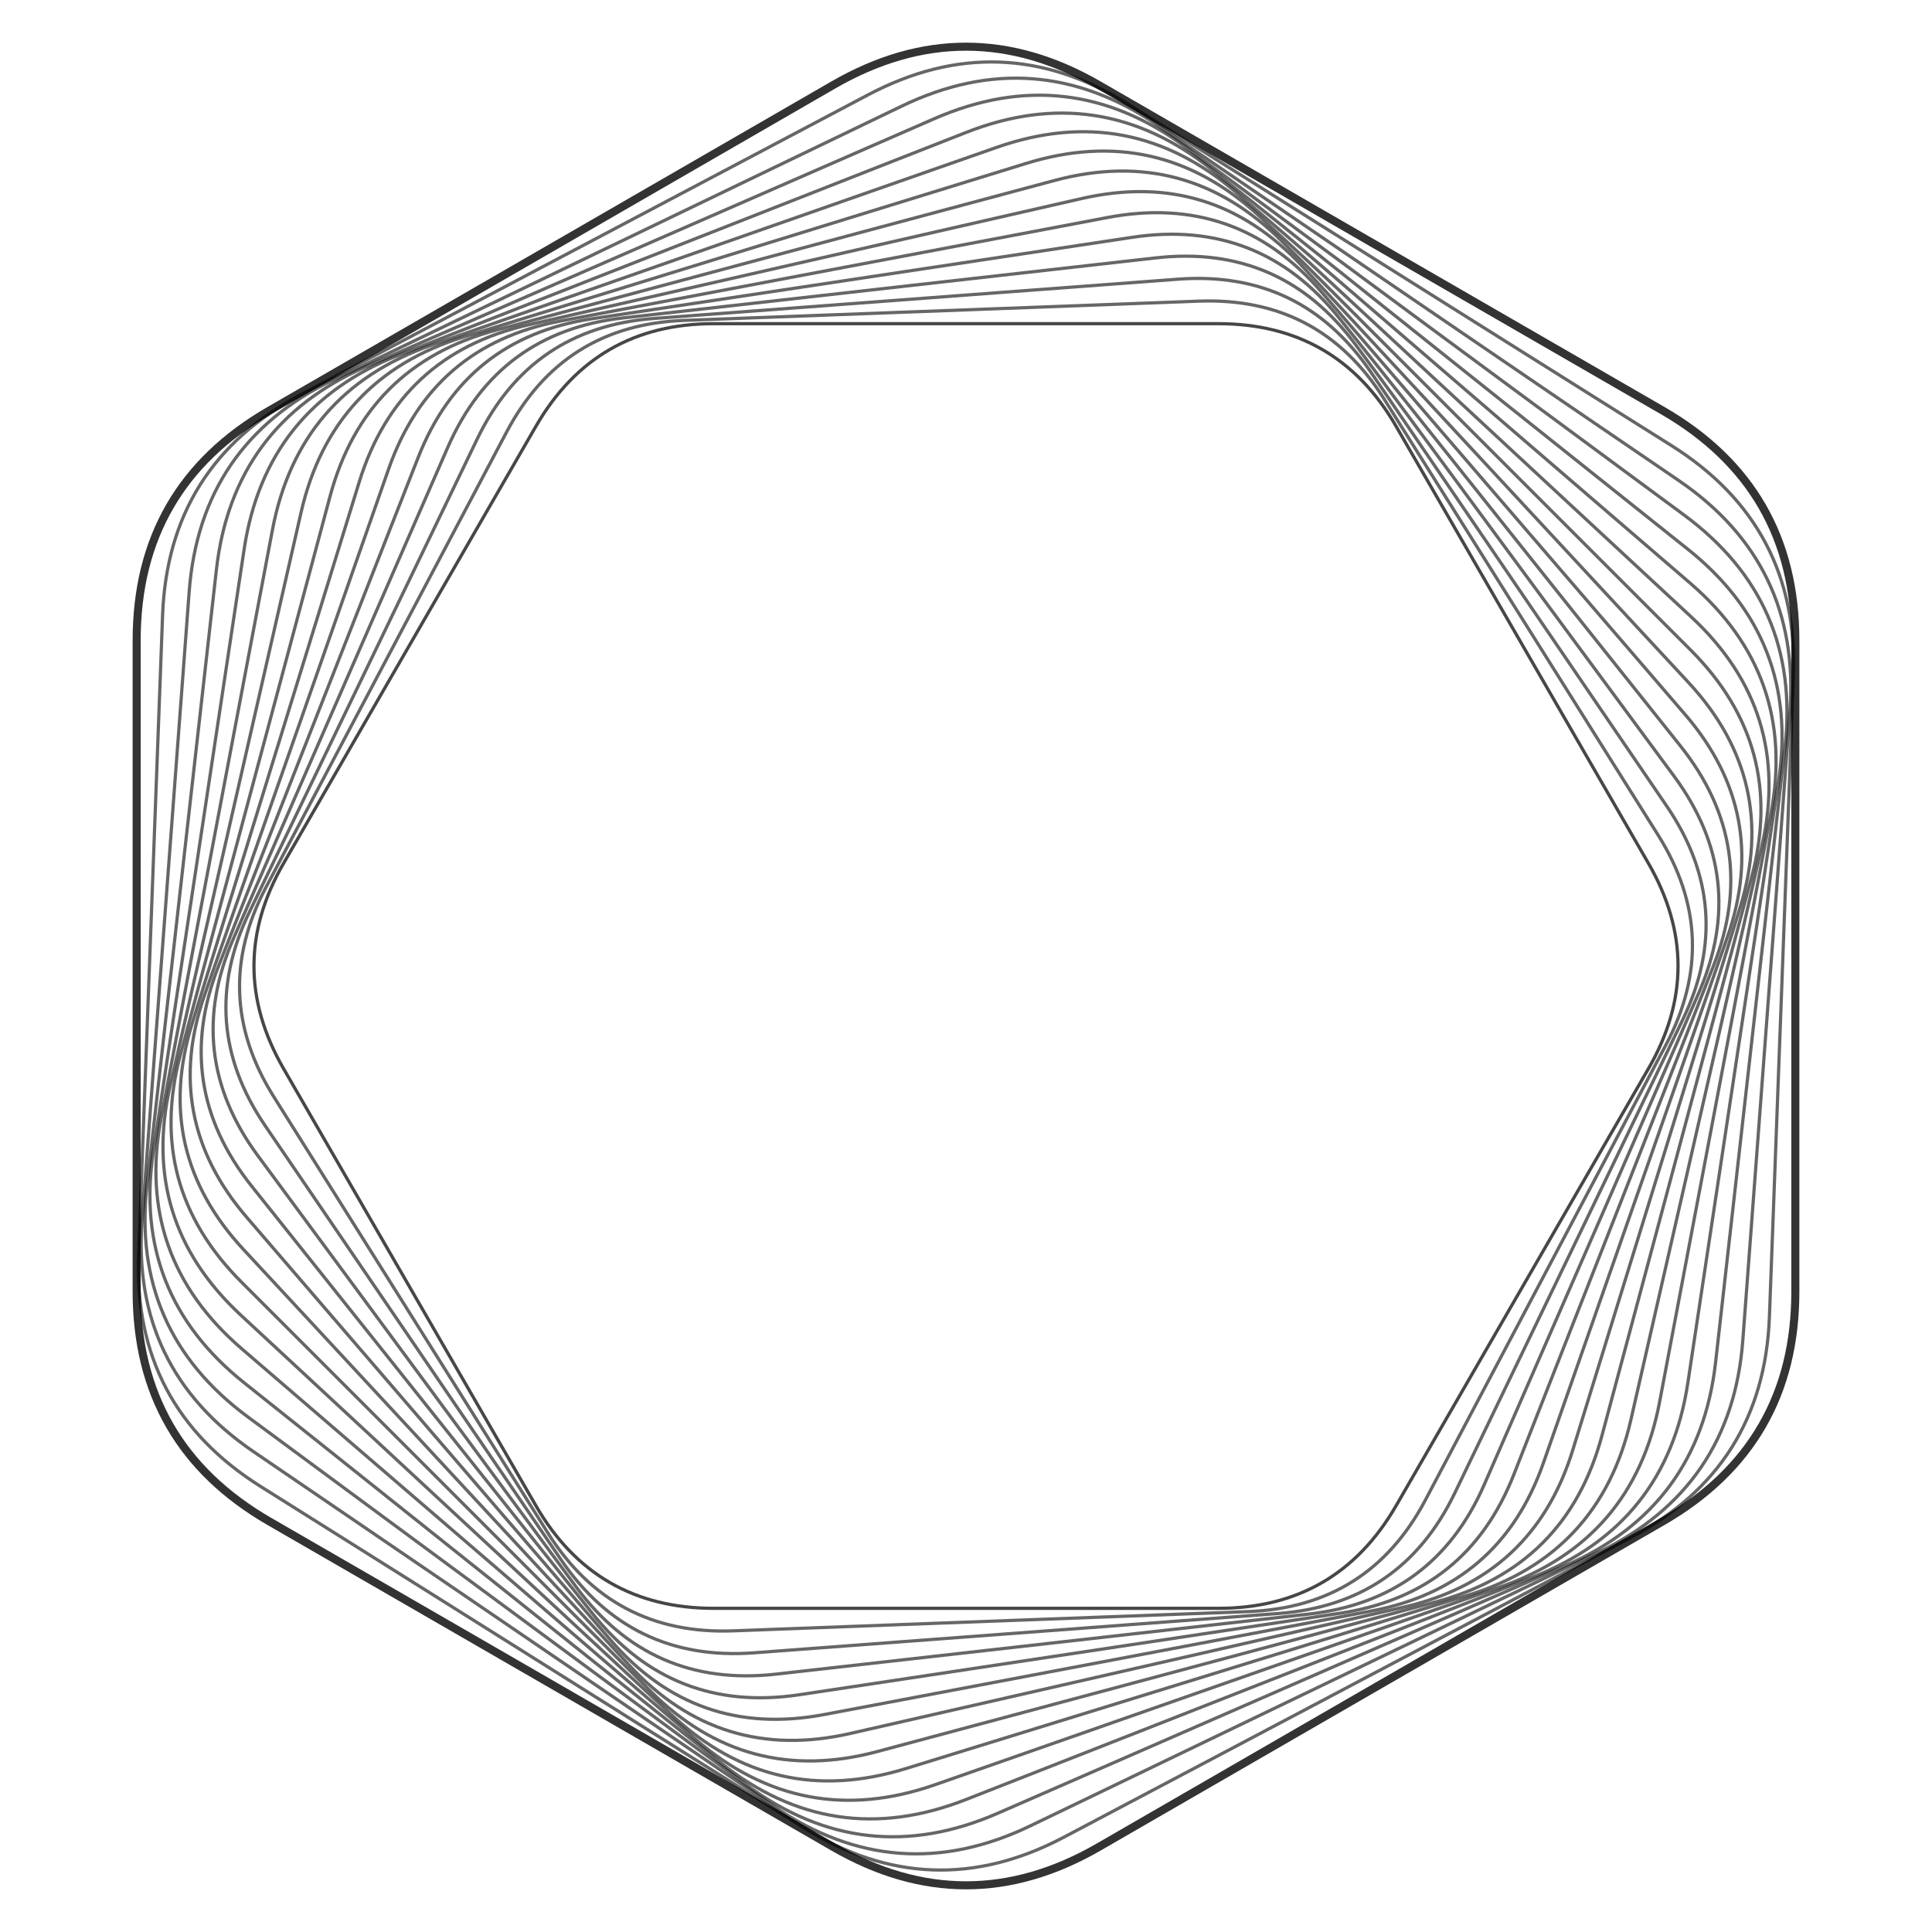
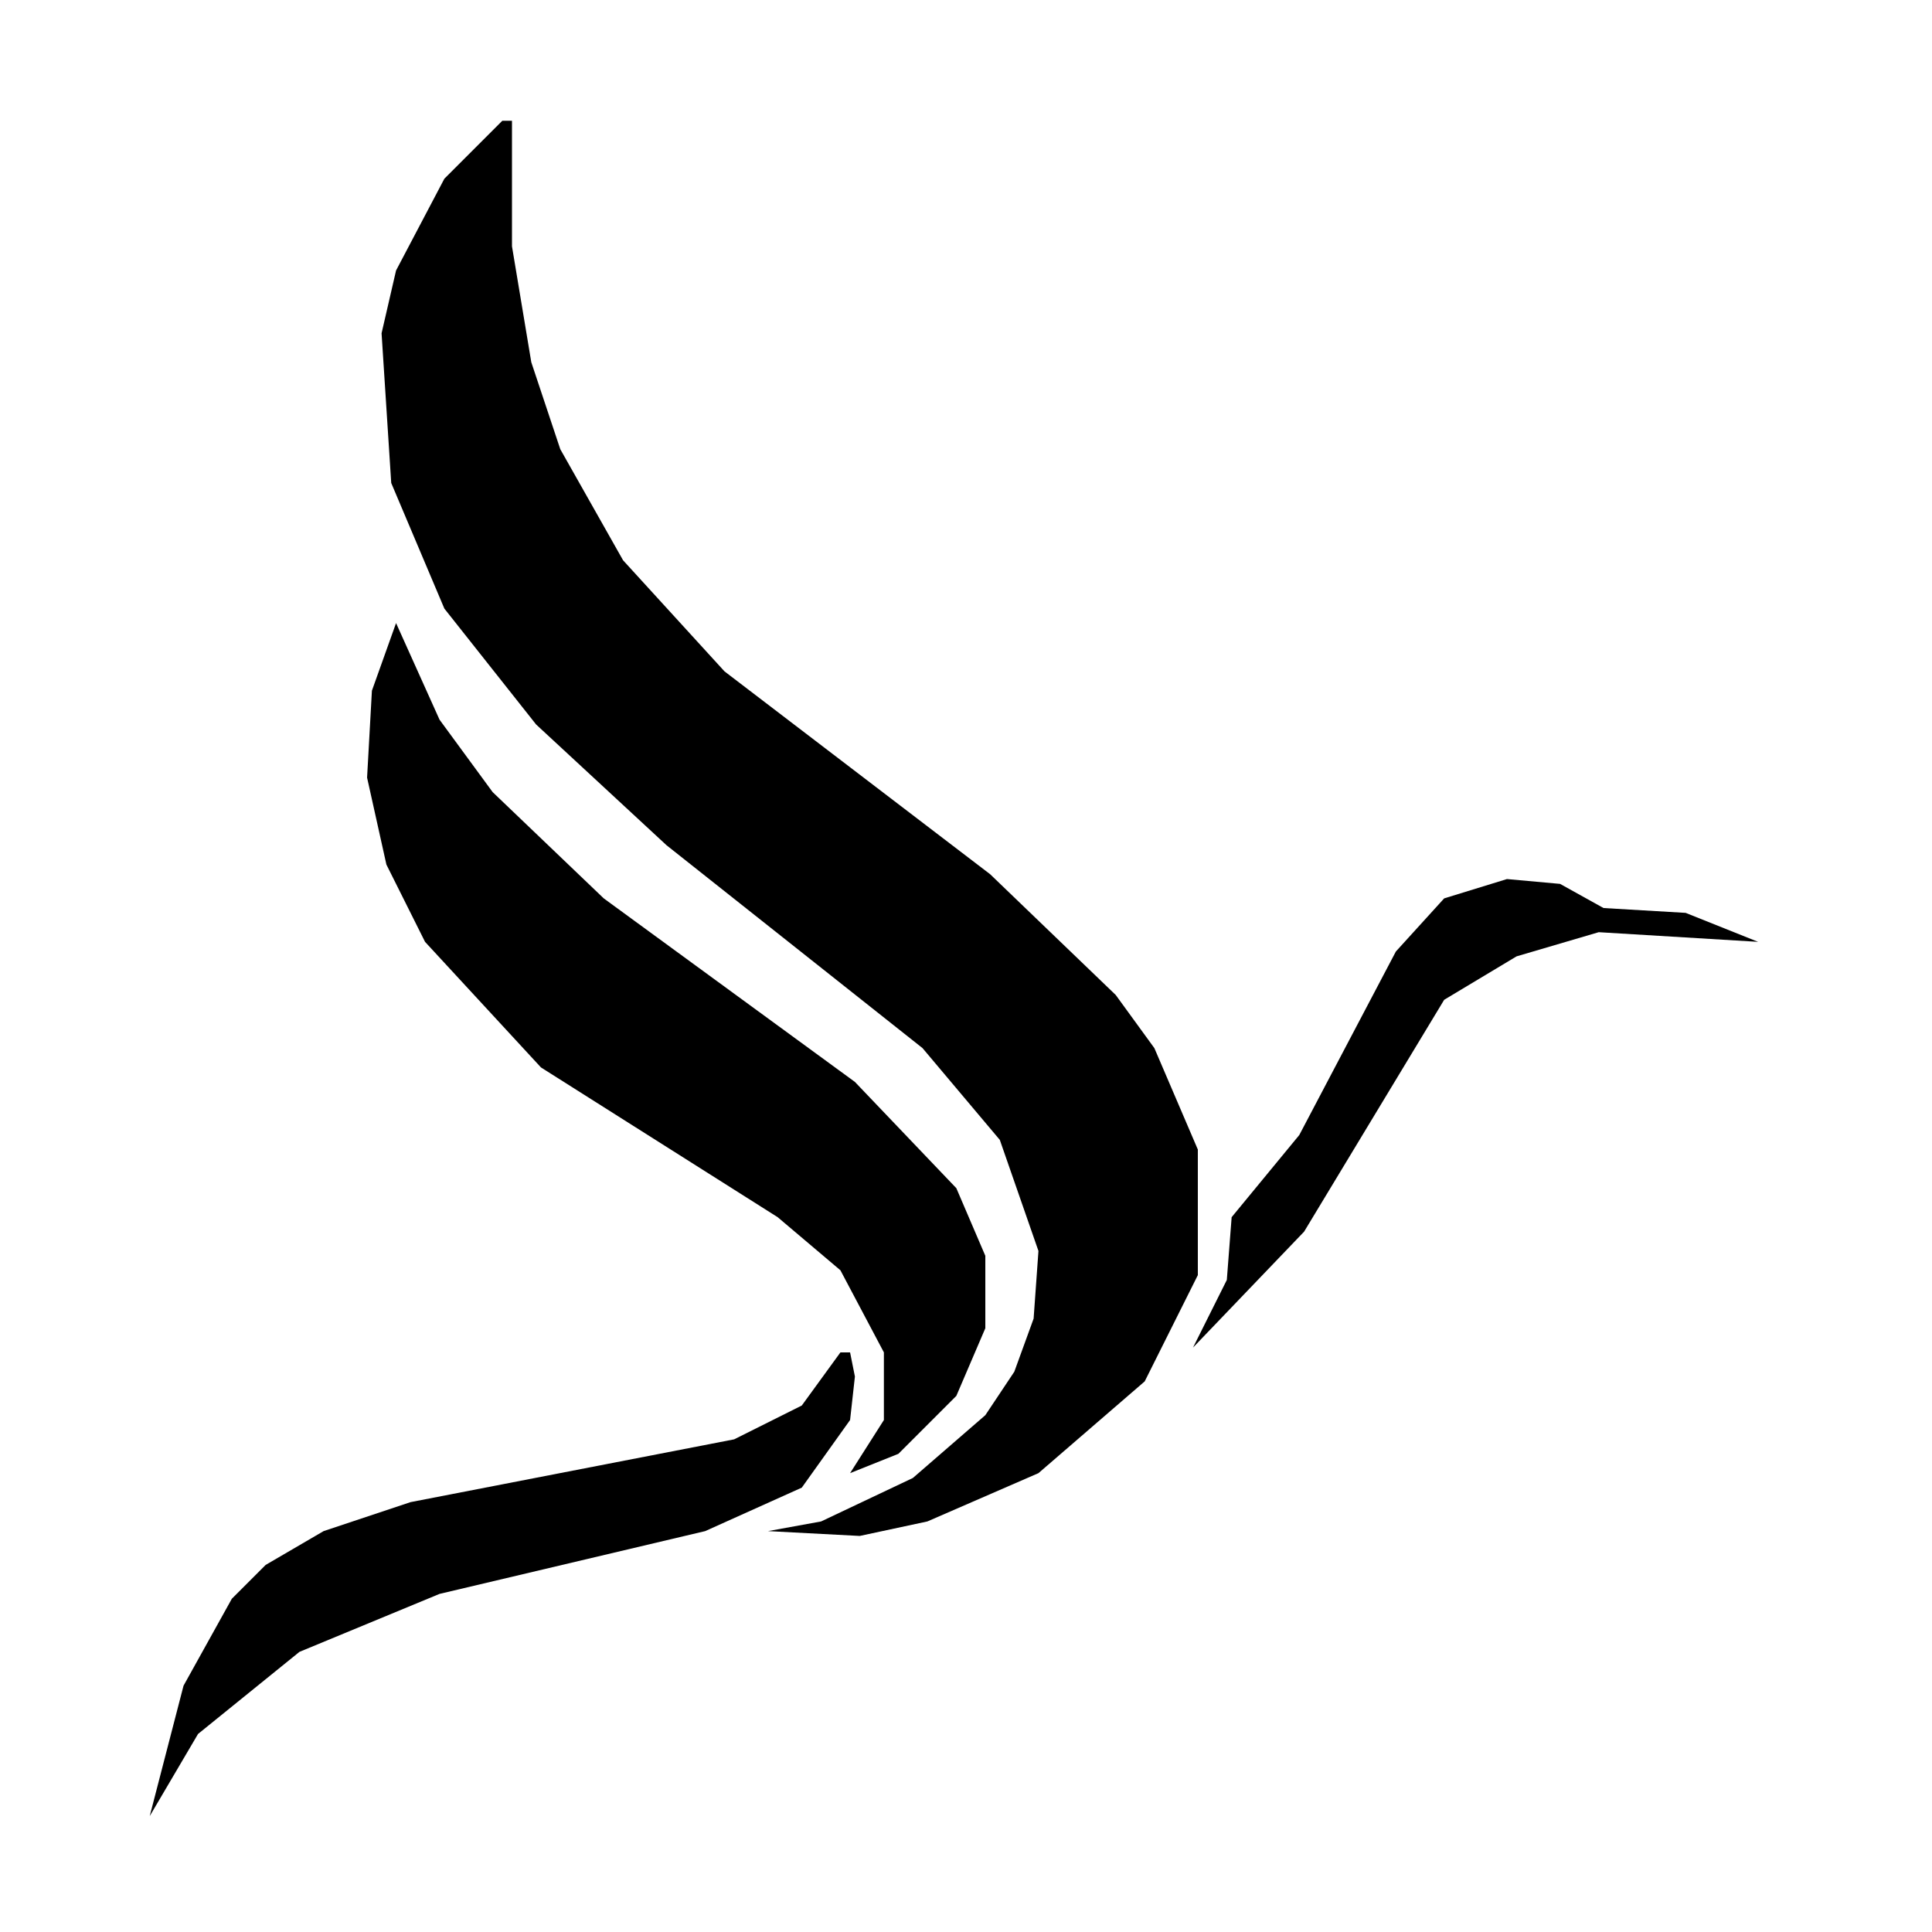
<svg xmlns="http://www.w3.org/2000/svg" width="120" height="120" viewBox="0 0 120 120" fill="none">
-   <path opacity="0.9" d="M75.663 20.104C80.577 20.104 84.263 22.232 86.72 26.487L102.383 53.616C104.84 57.872 104.84 62.128 102.383 66.384L86.72 93.513C84.263 97.768 80.577 99.896 75.663 99.896H44.337C39.423 99.896 35.737 97.768 33.281 93.513L17.617 66.384C15.16 62.128 15.16 57.872 17.617 53.616L33.281 26.487C35.737 22.232 39.423 20.104 44.337 20.104H75.663Z" stroke="black" stroke-opacity="0.8" stroke-width="0.2" stroke-linecap="round" stroke-linejoin="round" />
-   <path opacity="0.75" d="M74.455 18.705C79.468 18.517 83.308 20.547 85.977 24.795L102.99 51.871C105.659 56.118 105.821 60.459 103.477 64.894L88.535 93.166C86.192 97.601 82.513 99.912 77.501 100.1L45.545 101.295C40.532 101.483 36.692 99.453 34.023 95.205L17.01 68.129C14.341 63.882 14.179 59.541 16.523 55.106L31.465 26.834C33.808 22.399 37.487 20.088 42.499 19.9L74.455 18.705Z" stroke="black" stroke-opacity="0.8" stroke-width="0.2" stroke-linecap="round" stroke-linejoin="round" />
-   <path opacity="0.75" d="M73.164 17.341C78.267 16.959 82.261 18.882 85.144 23.111L103.525 50.071C106.409 54.3 106.74 58.72 104.519 63.331L90.362 92.729C88.141 97.341 84.478 99.838 79.374 100.22L46.836 102.659C41.733 103.041 37.739 101.118 34.855 96.889L16.475 69.929C13.591 65.7 13.26 61.28 15.481 56.669L29.638 27.271C31.859 22.659 35.522 20.162 40.626 19.78L73.164 17.341Z" stroke="black" stroke-opacity="0.8" stroke-width="0.2" stroke-linecap="round" stroke-linejoin="round" />
-   <path opacity="0.75" d="M71.79 16.018C76.978 15.434 81.121 17.241 84.222 21.442L103.985 48.219C107.085 52.42 107.591 56.913 105.503 61.697L92.194 92.202C90.106 96.987 86.469 99.671 81.281 100.255L48.21 103.982C43.022 104.566 38.878 102.758 35.778 98.558L16.015 71.781C12.915 67.58 12.409 63.087 14.497 58.303L27.806 27.798C29.893 23.014 33.531 20.329 38.719 19.745L71.79 16.018Z" stroke="black" stroke-opacity="0.8" stroke-width="0.2" stroke-linecap="round" stroke-linejoin="round" />
-   <path opacity="0.75" d="M70.335 14.739C75.599 13.946 79.89 15.63 83.208 19.791L104.365 46.321C107.684 50.482 108.371 55.04 106.426 59.995L94.029 91.581C92.085 96.536 88.481 99.41 83.217 100.204L49.664 105.261C44.401 106.054 40.11 104.37 36.791 100.209L15.635 73.679C12.316 69.518 11.629 64.96 13.574 60.005L25.971 28.419C27.915 23.464 31.519 20.59 36.783 19.797L70.335 14.739Z" stroke="black" stroke-opacity="0.8" stroke-width="0.2" stroke-linecap="round" stroke-linejoin="round" />
-   <path opacity="0.75" d="M68.802 13.508C74.132 12.5 78.567 14.052 82.105 18.164L104.664 44.377C108.203 48.489 109.076 53.105 107.284 58.225L95.862 90.869C94.07 95.989 90.509 99.053 85.179 100.062L51.198 106.492C45.868 107.5 41.433 105.948 37.895 101.836L15.336 75.623C11.797 71.511 10.924 66.895 12.716 61.775L24.138 29.131C25.93 24.011 29.491 20.947 34.821 19.938L68.802 13.508Z" stroke="black" stroke-opacity="0.8" stroke-width="0.2" stroke-linecap="round" stroke-linejoin="round" />
-   <path opacity="0.75" d="M67.19 12.331C72.579 11.101 77.153 12.512 80.912 16.563L104.878 42.393C108.637 46.444 109.703 51.11 108.074 56.392L97.688 90.061C96.059 95.343 92.55 98.599 87.162 99.829L52.81 107.67C47.421 108.899 42.847 107.488 39.088 103.437L15.122 77.607C11.363 73.556 10.297 68.89 11.926 63.608L22.312 29.939C23.941 24.657 27.45 21.401 32.838 20.171L67.19 12.331Z" stroke="black" stroke-opacity="0.8" stroke-width="0.2" stroke-linecap="round" stroke-linejoin="round" />
-   <path opacity="0.75" d="M65.503 11.209C70.94 9.752 75.649 11.014 79.63 14.995L105.005 40.37C108.986 44.351 110.248 49.06 108.791 54.497L99.502 89.161C98.046 94.598 94.598 98.046 89.161 99.503L54.497 108.791C49.06 110.248 44.351 108.986 40.37 105.005L14.995 79.63C11.014 75.649 9.752 70.94 11.209 65.503L20.497 30.839C21.954 25.402 25.402 21.954 30.839 20.497L65.503 11.209Z" stroke="black" stroke-opacity="0.8" stroke-width="0.2" stroke-linecap="round" stroke-linejoin="round" />
-   <path opacity="0.75" d="M63.741 10.149C69.218 8.459 74.057 9.564 78.259 13.462L105.043 38.315C109.244 42.213 110.707 46.956 109.432 52.544L101.302 88.166C100.026 93.753 96.65 97.392 91.174 99.082L56.259 109.851C50.782 111.541 45.943 110.436 41.741 106.538L14.957 81.685C10.756 77.787 9.293 73.044 10.568 67.456L18.698 31.834C19.974 26.247 23.35 22.608 28.826 20.918L63.741 10.149Z" stroke="black" stroke-opacity="0.8" stroke-width="0.2" stroke-linecap="round" stroke-linejoin="round" />
-   <path opacity="0.75" d="M61.908 9.153C67.414 7.226 72.379 8.165 76.8 11.971L104.989 36.229C109.41 40.035 111.079 44.803 109.994 50.535L103.081 87.076C101.996 92.808 98.701 96.637 93.194 98.564L58.092 110.847C52.586 112.774 47.621 111.834 43.2 108.029L15.011 83.771C10.589 79.965 8.921 75.197 10.005 69.465L16.919 32.924C18.004 27.192 21.299 23.363 26.806 21.436L61.908 9.153Z" stroke="black" stroke-opacity="0.8" stroke-width="0.2" stroke-linecap="round" stroke-linejoin="round" />
-   <path opacity="0.75" d="M60.006 8.226C65.531 6.057 70.614 6.824 75.255 10.524L104.841 34.118C109.481 37.819 111.359 42.604 110.474 48.474L104.835 85.892C103.95 91.762 100.745 95.781 95.219 97.949L59.994 111.774C54.469 113.943 49.386 113.177 44.745 109.476L15.159 85.882C10.519 82.181 8.641 77.396 9.526 71.526L15.165 34.108C16.05 28.238 19.255 24.219 24.78 22.051L60.006 8.226Z" stroke="black" stroke-opacity="0.8" stroke-width="0.2" stroke-linecap="round" stroke-linejoin="round" />
-   <path opacity="0.75" d="M58.036 7.371C63.571 4.957 68.767 5.542 73.625 9.128L104.596 31.985C109.454 35.571 111.545 40.364 110.869 46.364L106.559 84.614C105.883 90.614 102.778 94.821 97.244 97.236L61.963 112.629C56.429 115.043 51.233 114.458 46.375 110.872L15.404 88.015C10.546 84.429 8.455 79.636 9.131 73.636L13.441 35.386C14.117 29.386 17.222 25.179 22.756 22.764L58.036 7.371Z" stroke="black" stroke-opacity="0.8" stroke-width="0.2" stroke-linecap="round" stroke-linejoin="round" />
-   <path opacity="0.75" d="M56.004 6.593C61.536 3.929 66.838 4.326 71.912 7.785L104.254 29.835C109.327 33.294 111.634 38.085 111.175 44.209L108.25 83.243C107.792 89.366 104.796 93.759 99.263 96.424L63.996 113.407C58.464 116.071 53.161 115.674 48.088 112.215L15.746 90.165C10.673 86.706 8.366 81.915 8.825 75.791L11.75 36.757C12.208 30.634 15.204 26.241 20.736 23.576L56.004 6.593Z" stroke="black" stroke-opacity="0.8" stroke-width="0.2" stroke-linecap="round" stroke-linejoin="round" />
-   <path opacity="0.75" d="M53.91 5.894C59.428 2.977 64.831 3.179 70.116 6.5L103.812 27.672C109.098 30.994 111.624 35.773 111.39 42.011L109.902 81.779C109.669 88.017 106.793 92.594 101.274 95.511L66.09 114.106C60.571 117.023 55.169 116.821 49.884 113.5L16.188 92.328C10.902 89.006 8.376 84.227 8.609 77.989L10.098 38.221C10.331 31.983 13.207 27.406 18.726 24.489L53.91 5.894Z" stroke="black" stroke-opacity="0.8" stroke-width="0.2" stroke-linecap="round" stroke-linejoin="round" />
-   <path d="M51.758 5.278C57.253 2.106 62.747 2.106 68.242 5.278L103.27 25.501C108.764 28.674 111.512 33.432 111.512 39.777V80.223C111.512 86.568 108.764 91.326 103.27 94.499L68.242 114.722C62.747 117.894 57.253 117.894 51.758 114.722L16.73 94.499C11.236 91.326 8.488 86.568 8.488 80.223V39.777C8.488 33.432 11.236 28.674 16.73 25.501L51.758 5.278Z" stroke="black" stroke-opacity="0.8" stroke-width="0.5" stroke-linecap="round" stroke-linejoin="round" />
+   <path fill="black" fill-rule="evenodd" d="M31.20 7.50L31.80 7.50L31.80 15.30L33.00 22.50L34.80 27.90L38.70 34.80L45.00 41.70L61.50 54.30L69.30 61.80L71.70 65.10L74.40 71.40L74.40 79.20L71.10 85.80L64.50 91.50L57.60 94.50L53.40 95.40L47.70 95.10L51.00 94.50L56.70 91.80L61.20 87.90L63.00 85.20L64.20 81.90L64.50 77.70L62.10 70.80L57.30 65.10L41.40 52.50L33.30 45.00L27.60 37.80L24.30 30.00L23.70 20.70L24.60 16.80L27.60 11.10ZM24.60 38.70L27.30 44.70L30.60 49.20L37.50 55.80L53.10 67.20L59.40 73.80L61.20 78.00L61.20 82.50L59.40 86.70L55.80 90.30L52.80 91.50L54.90 88.20L54.90 84.00L52.20 78.90L48.30 75.60L33.60 66.30L26.40 58.50L24.00 53.70L22.80 48.30L23.10 42.90ZM93.60 54.60L96.90 54.90L99.60 56.40L104.70 56.70L109.20 58.50L99.30 57.90L94.20 59.40L89.70 62.10L81.00 76.50L74.10 83.70L76.20 79.50L76.50 75.60L80.70 70.50L86.70 59.10L89.70 55.80ZM52.20 84.00L52.80 84.00L53.10 85.50L52.80 88.20L49.80 92.40L43.80 95.10L27.30 99.00L18.60 102.60L12.30 107.70L9.30 112.80L11.40 104.70L14.40 99.30L16.50 97.20L20.10 95.10L25.50 93.30L45.60 89.40L49.80 87.30Z" />
</svg>
